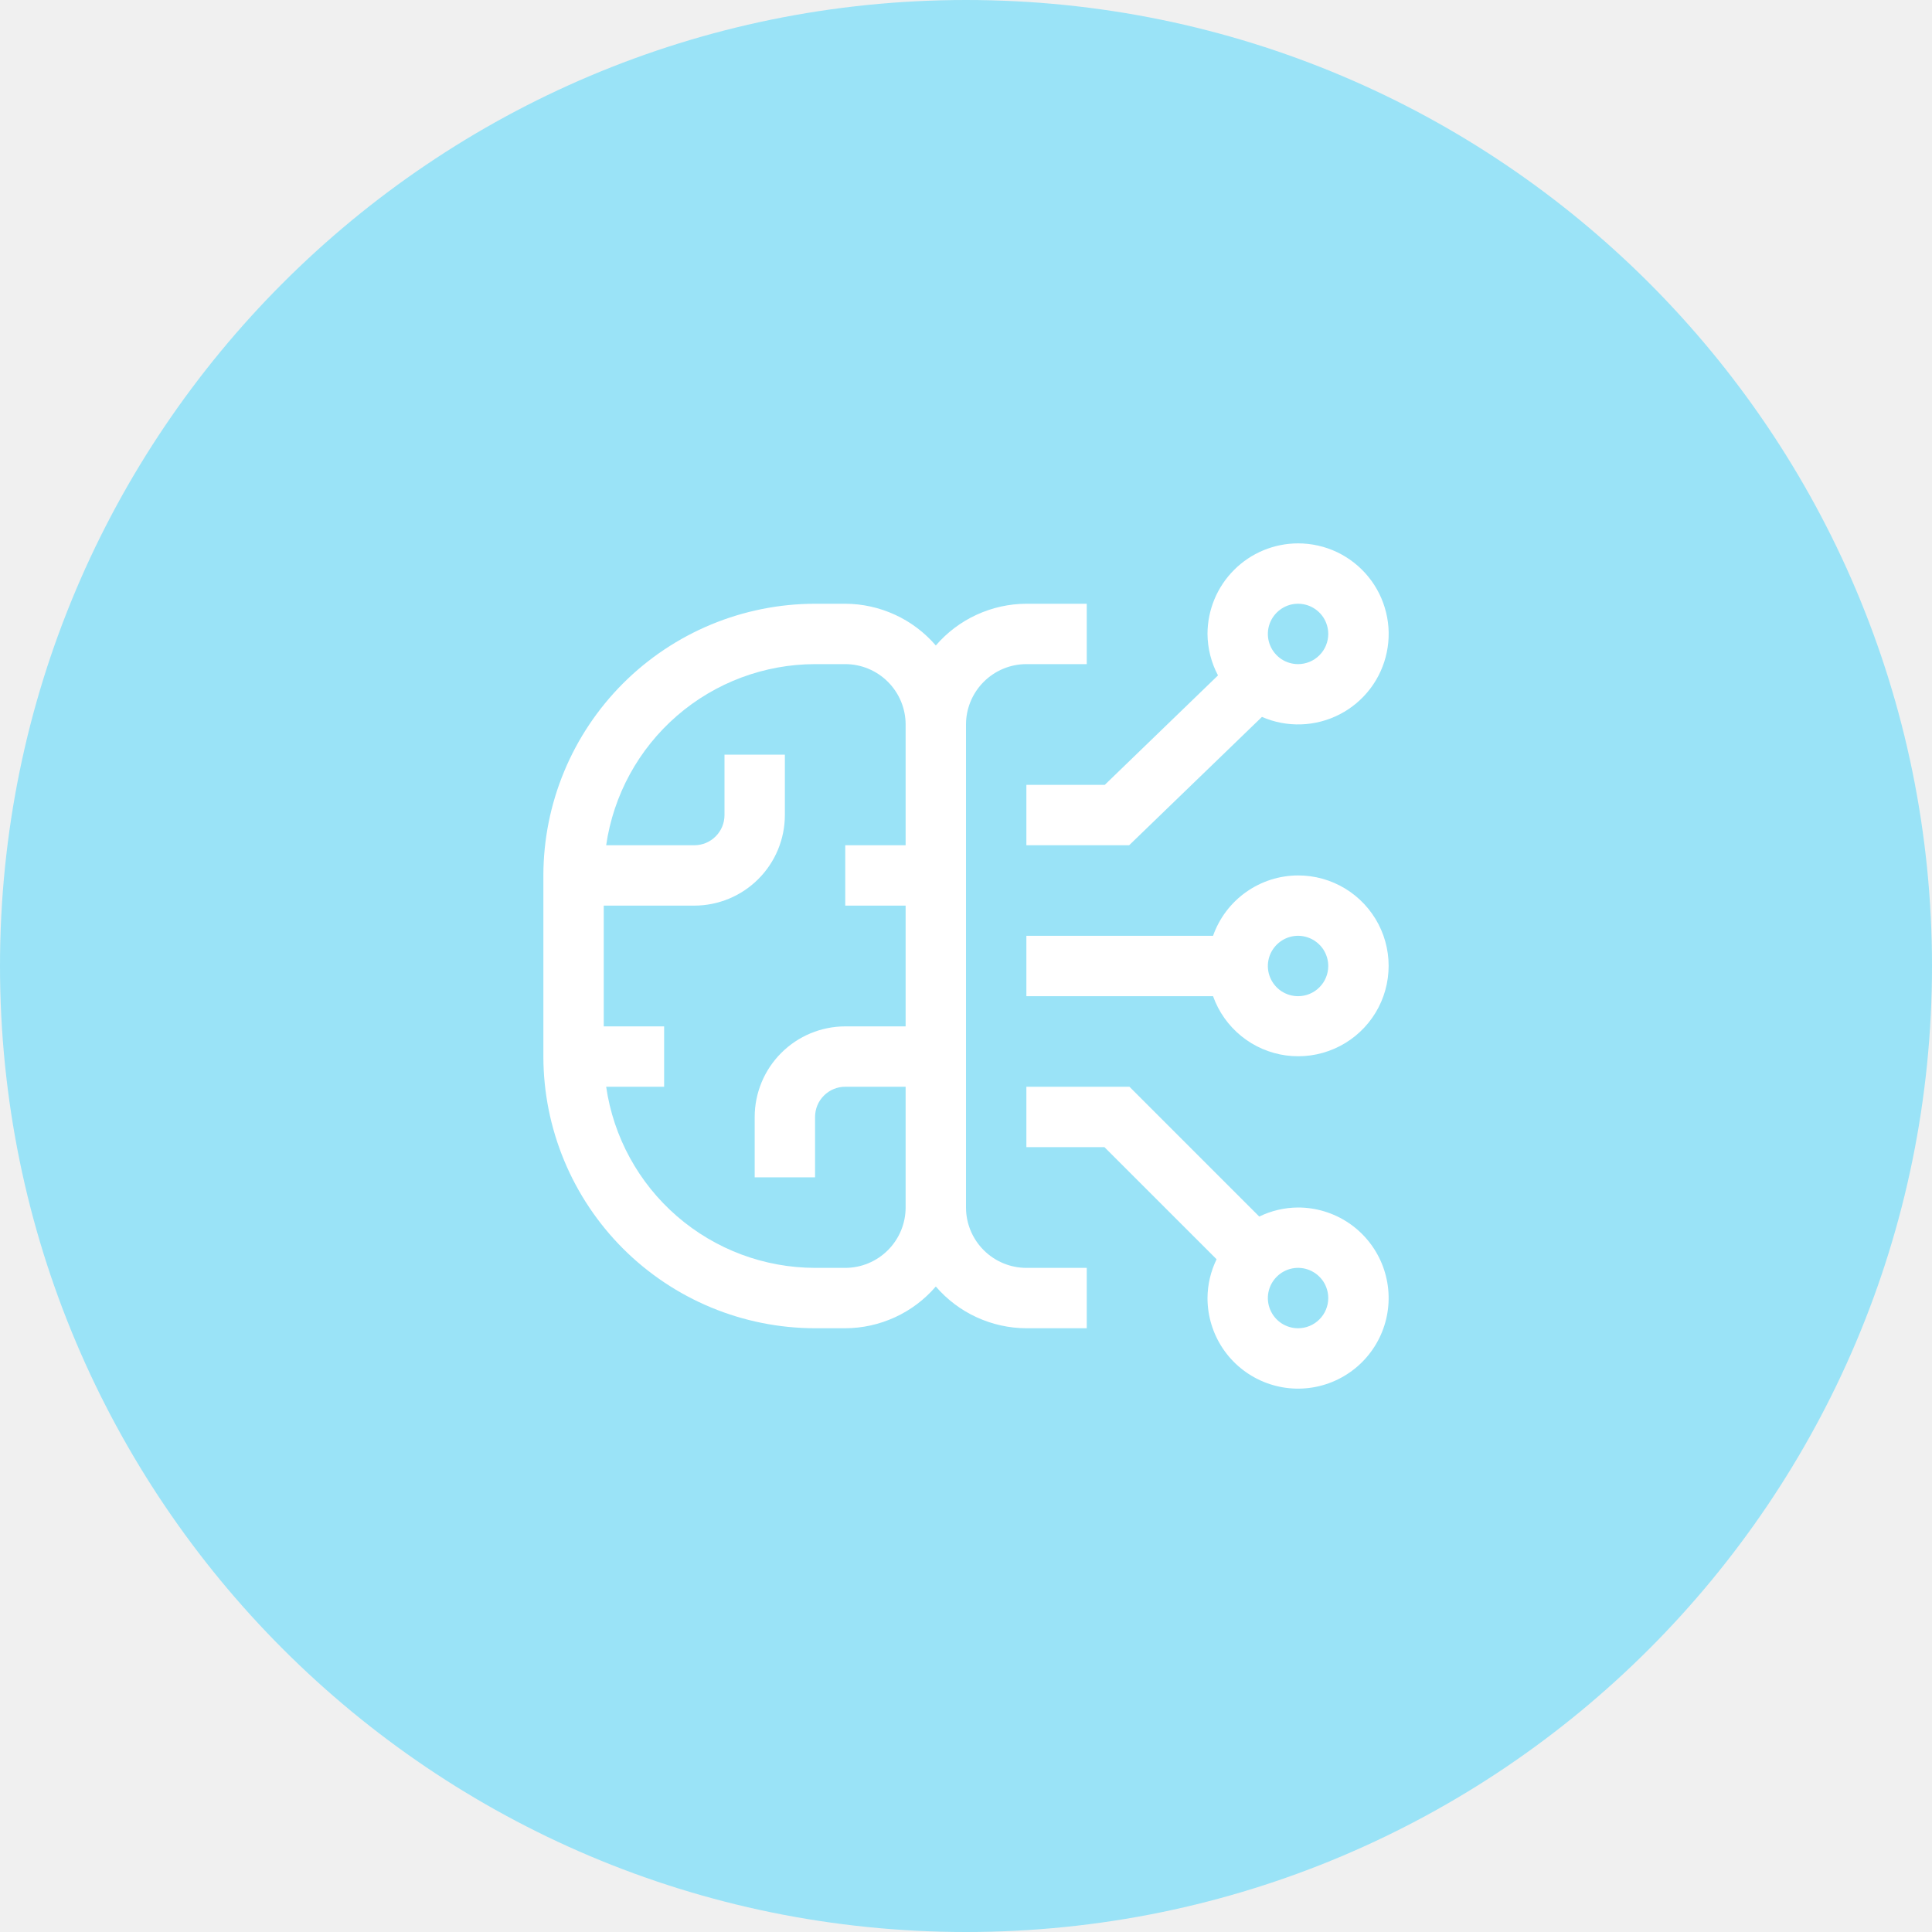
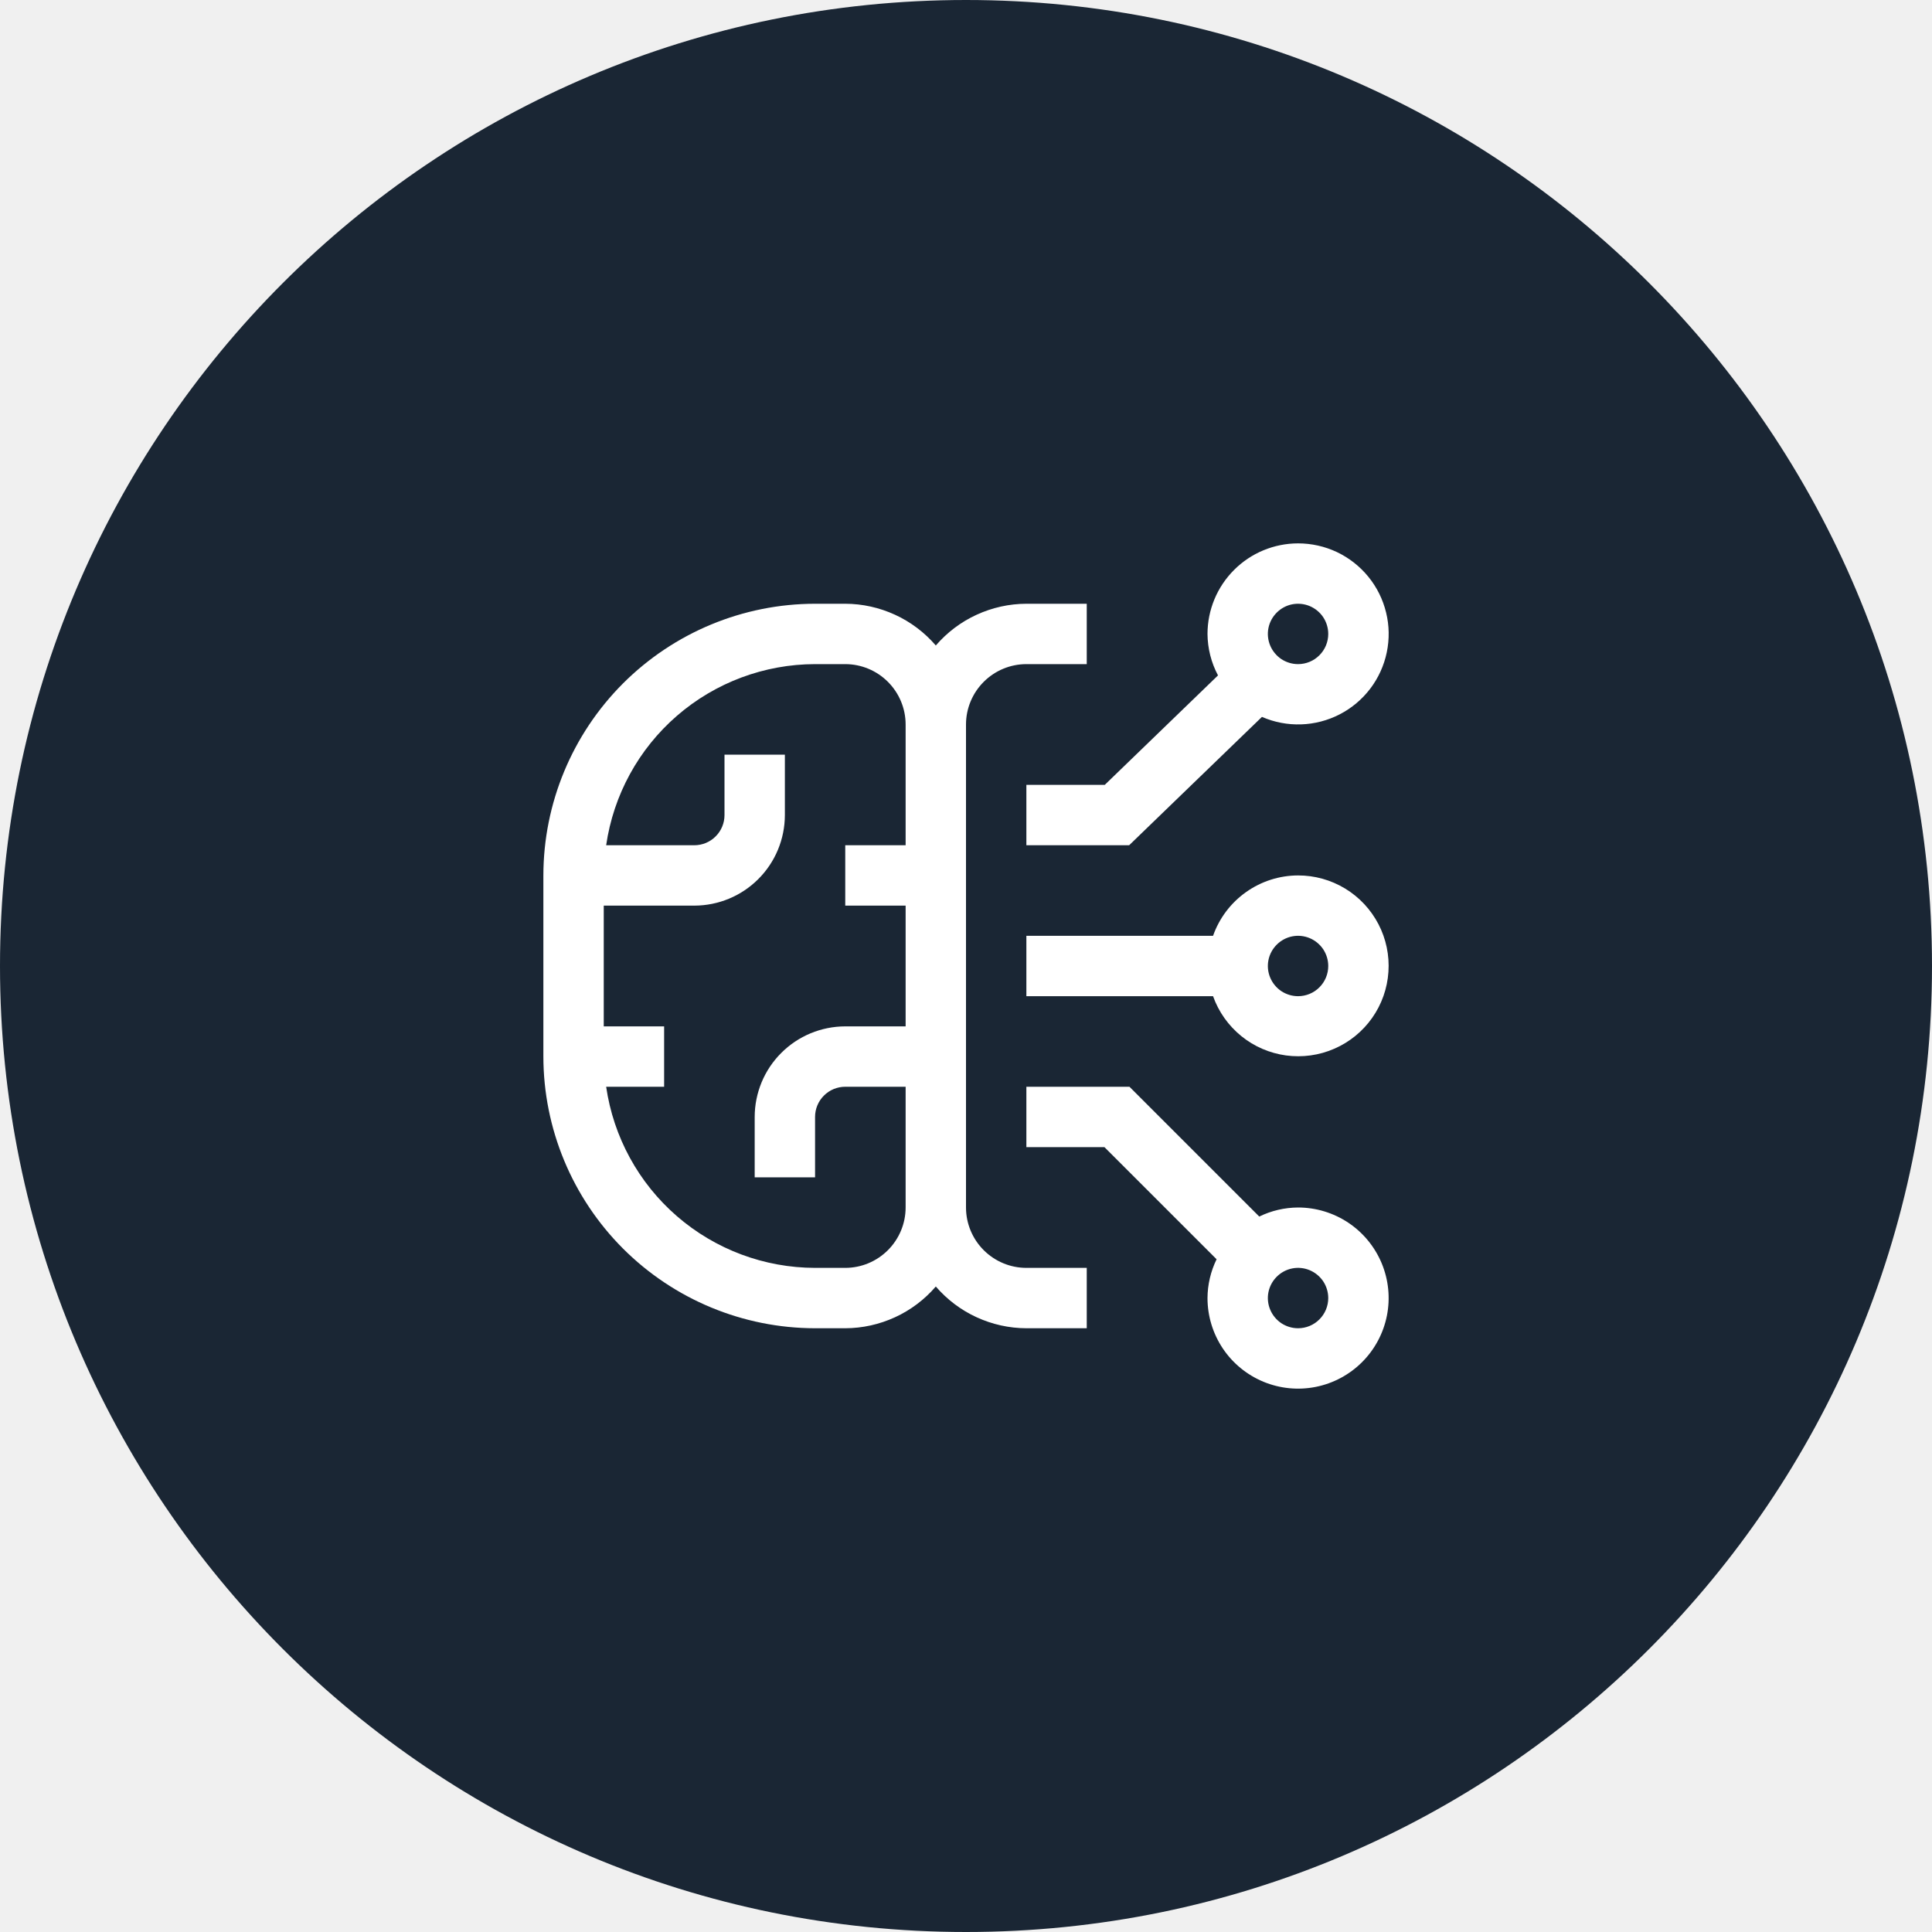
<svg xmlns="http://www.w3.org/2000/svg" width="48" height="48" viewBox="0 0 48 48" fill="none">
-   <circle cx="24" cy="24" r="24" fill="#61DAFB" fill-opacity="0.6" />
+   <circle cx="24" cy="24" r="24" fill="#1A2634" />
  <path d="M32.25 30C31.916 30.002 31.587 30.078 31.286 30.225L28.061 27H25.5V28.5H27.439L30.226 31.286C30.079 31.587 30.002 31.916 30 32.25C30 32.695 30.132 33.13 30.379 33.5C30.626 33.87 30.978 34.158 31.389 34.329C31.8 34.499 32.252 34.544 32.689 34.457C33.125 34.37 33.526 34.156 33.841 33.841C34.156 33.526 34.37 33.125 34.457 32.689C34.544 32.252 34.499 31.8 34.329 31.389C34.158 30.978 33.87 30.626 33.5 30.379C33.13 30.132 32.695 30 32.25 30ZM32.25 33C32.102 33 31.957 32.956 31.833 32.874C31.71 32.791 31.614 32.674 31.557 32.537C31.5 32.4 31.485 32.249 31.514 32.104C31.543 31.958 31.615 31.825 31.72 31.72C31.825 31.615 31.958 31.543 32.104 31.514C32.249 31.485 32.4 31.5 32.537 31.557C32.674 31.614 32.791 31.71 32.874 31.833C32.956 31.957 33 32.102 33 32.25C33 32.449 32.921 32.64 32.78 32.78C32.64 32.921 32.449 33 32.25 33ZM32.25 21.75C31.786 21.751 31.334 21.896 30.956 22.165C30.578 22.433 30.292 22.812 30.138 23.25H25.5V24.75H30.138C30.276 25.138 30.518 25.48 30.838 25.74C31.157 26 31.542 26.166 31.95 26.222C32.358 26.277 32.774 26.22 33.151 26.055C33.529 25.891 33.854 25.626 34.091 25.289C34.328 24.953 34.468 24.557 34.495 24.146C34.523 23.736 34.437 23.325 34.247 22.96C34.057 22.595 33.77 22.288 33.418 22.075C33.066 21.862 32.662 21.749 32.25 21.75ZM32.25 24.75C32.102 24.75 31.957 24.706 31.833 24.624C31.71 24.541 31.614 24.424 31.557 24.287C31.5 24.15 31.485 23.999 31.514 23.854C31.543 23.708 31.615 23.575 31.72 23.47C31.825 23.365 31.958 23.293 32.104 23.264C32.249 23.235 32.4 23.25 32.537 23.307C32.674 23.364 32.791 23.46 32.874 23.583C32.956 23.707 33 23.852 33 24C33 24.199 32.921 24.39 32.78 24.53C32.64 24.671 32.449 24.75 32.25 24.75ZM32.25 13.5C31.653 13.501 31.081 13.738 30.66 14.16C30.238 14.582 30.001 15.153 30 15.75C30.003 16.109 30.092 16.463 30.261 16.78L27.447 19.5H25.5V21H28.053L31.353 17.811C31.66 17.945 31.992 18.008 32.326 17.997C32.66 17.986 32.988 17.901 33.285 17.747C33.582 17.594 33.841 17.376 34.044 17.109C34.246 16.843 34.386 16.535 34.454 16.207C34.522 15.88 34.517 15.541 34.437 15.217C34.358 14.892 34.208 14.589 33.996 14.329C33.785 14.07 33.519 13.861 33.217 13.717C32.915 13.574 32.584 13.5 32.25 13.5ZM32.25 16.5C32.102 16.5 31.957 16.456 31.833 16.374C31.71 16.291 31.614 16.174 31.557 16.037C31.5 15.9 31.485 15.749 31.514 15.604C31.543 15.458 31.615 15.325 31.72 15.22C31.825 15.115 31.958 15.043 32.104 15.014C32.249 14.986 32.4 15 32.537 15.057C32.674 15.114 32.791 15.21 32.874 15.333C32.956 15.457 33 15.602 33 15.75C33 15.949 32.921 16.14 32.78 16.28C32.64 16.421 32.449 16.5 32.25 16.5Z" fill="white" />
  <path d="M25.5 16.5H27V15H25.5C25.073 15.001 24.651 15.095 24.262 15.274C23.874 15.452 23.529 15.713 23.25 16.037C22.971 15.713 22.626 15.452 22.238 15.274C21.849 15.095 21.427 15.001 21 15H20.25C18.46 15.002 16.745 15.714 15.479 16.979C14.214 18.245 13.502 19.96 13.5 21.75V26.25C13.502 28.04 14.214 29.755 15.479 31.021C16.745 32.286 18.46 32.998 20.25 33H21C21.427 32.999 21.849 32.905 22.238 32.726C22.626 32.548 22.971 32.287 23.25 31.963C23.529 32.287 23.874 32.548 24.262 32.726C24.651 32.905 25.073 32.999 25.5 33H27V31.5H25.5C25.102 31.5 24.721 31.341 24.44 31.06C24.159 30.779 24 30.398 24 30V18C24 17.602 24.159 17.221 24.44 16.94C24.721 16.659 25.102 16.5 25.5 16.5ZM21 31.5H20.25C18.989 31.498 17.771 31.042 16.818 30.216C15.865 29.39 15.241 28.248 15.06 27H16.5V25.5H15V22.5H17.25C17.847 22.499 18.419 22.262 18.84 21.84C19.262 21.419 19.499 20.847 19.5 20.25V18.75H18V20.25C18 20.449 17.921 20.64 17.78 20.78C17.64 20.921 17.449 21 17.25 21H15.06C15.241 19.752 15.865 18.61 16.818 17.784C17.771 16.958 18.989 16.502 20.25 16.5H21C21.398 16.5 21.779 16.659 22.06 16.94C22.341 17.221 22.5 17.602 22.5 18V21H21V22.5H22.5V25.5H21C20.403 25.501 19.831 25.738 19.41 26.16C18.988 26.581 18.751 27.153 18.75 27.75V29.25H20.25V27.75C20.25 27.551 20.329 27.36 20.47 27.22C20.61 27.079 20.801 27 21 27H22.5V30C22.5 30.398 22.341 30.779 22.06 31.06C21.779 31.341 21.398 31.5 21 31.5Z" fill="white" />
</svg>
